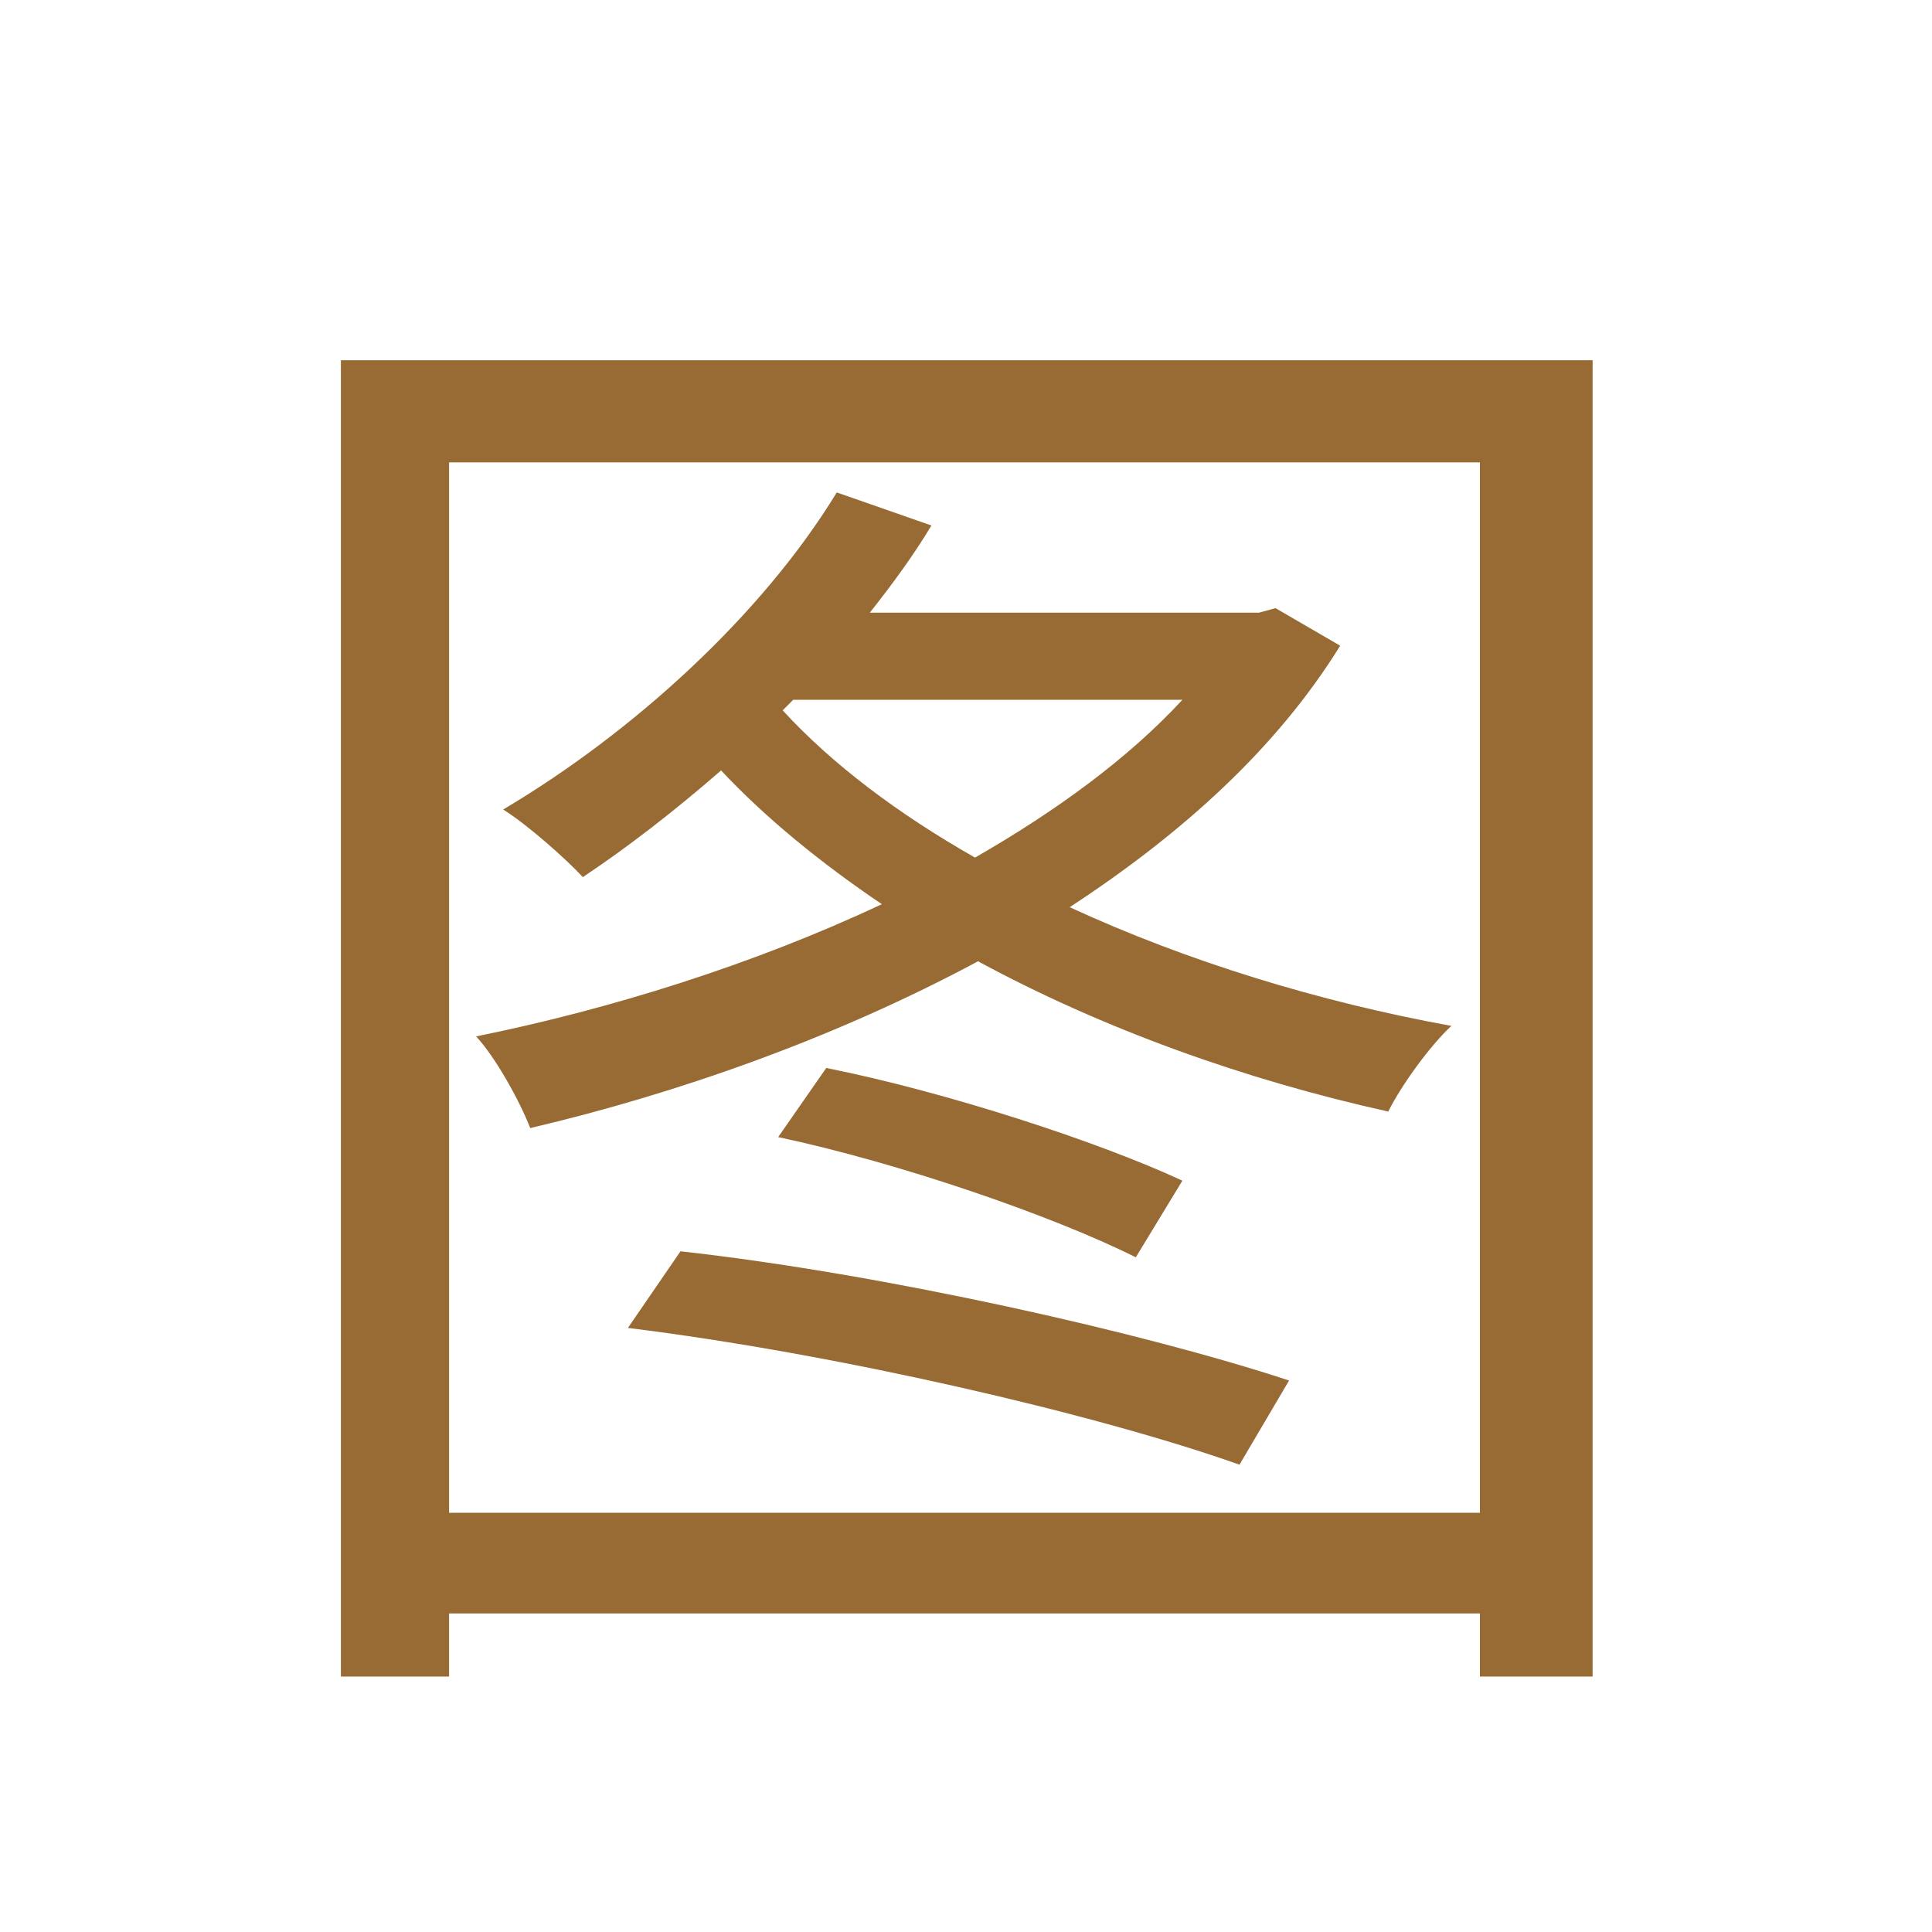
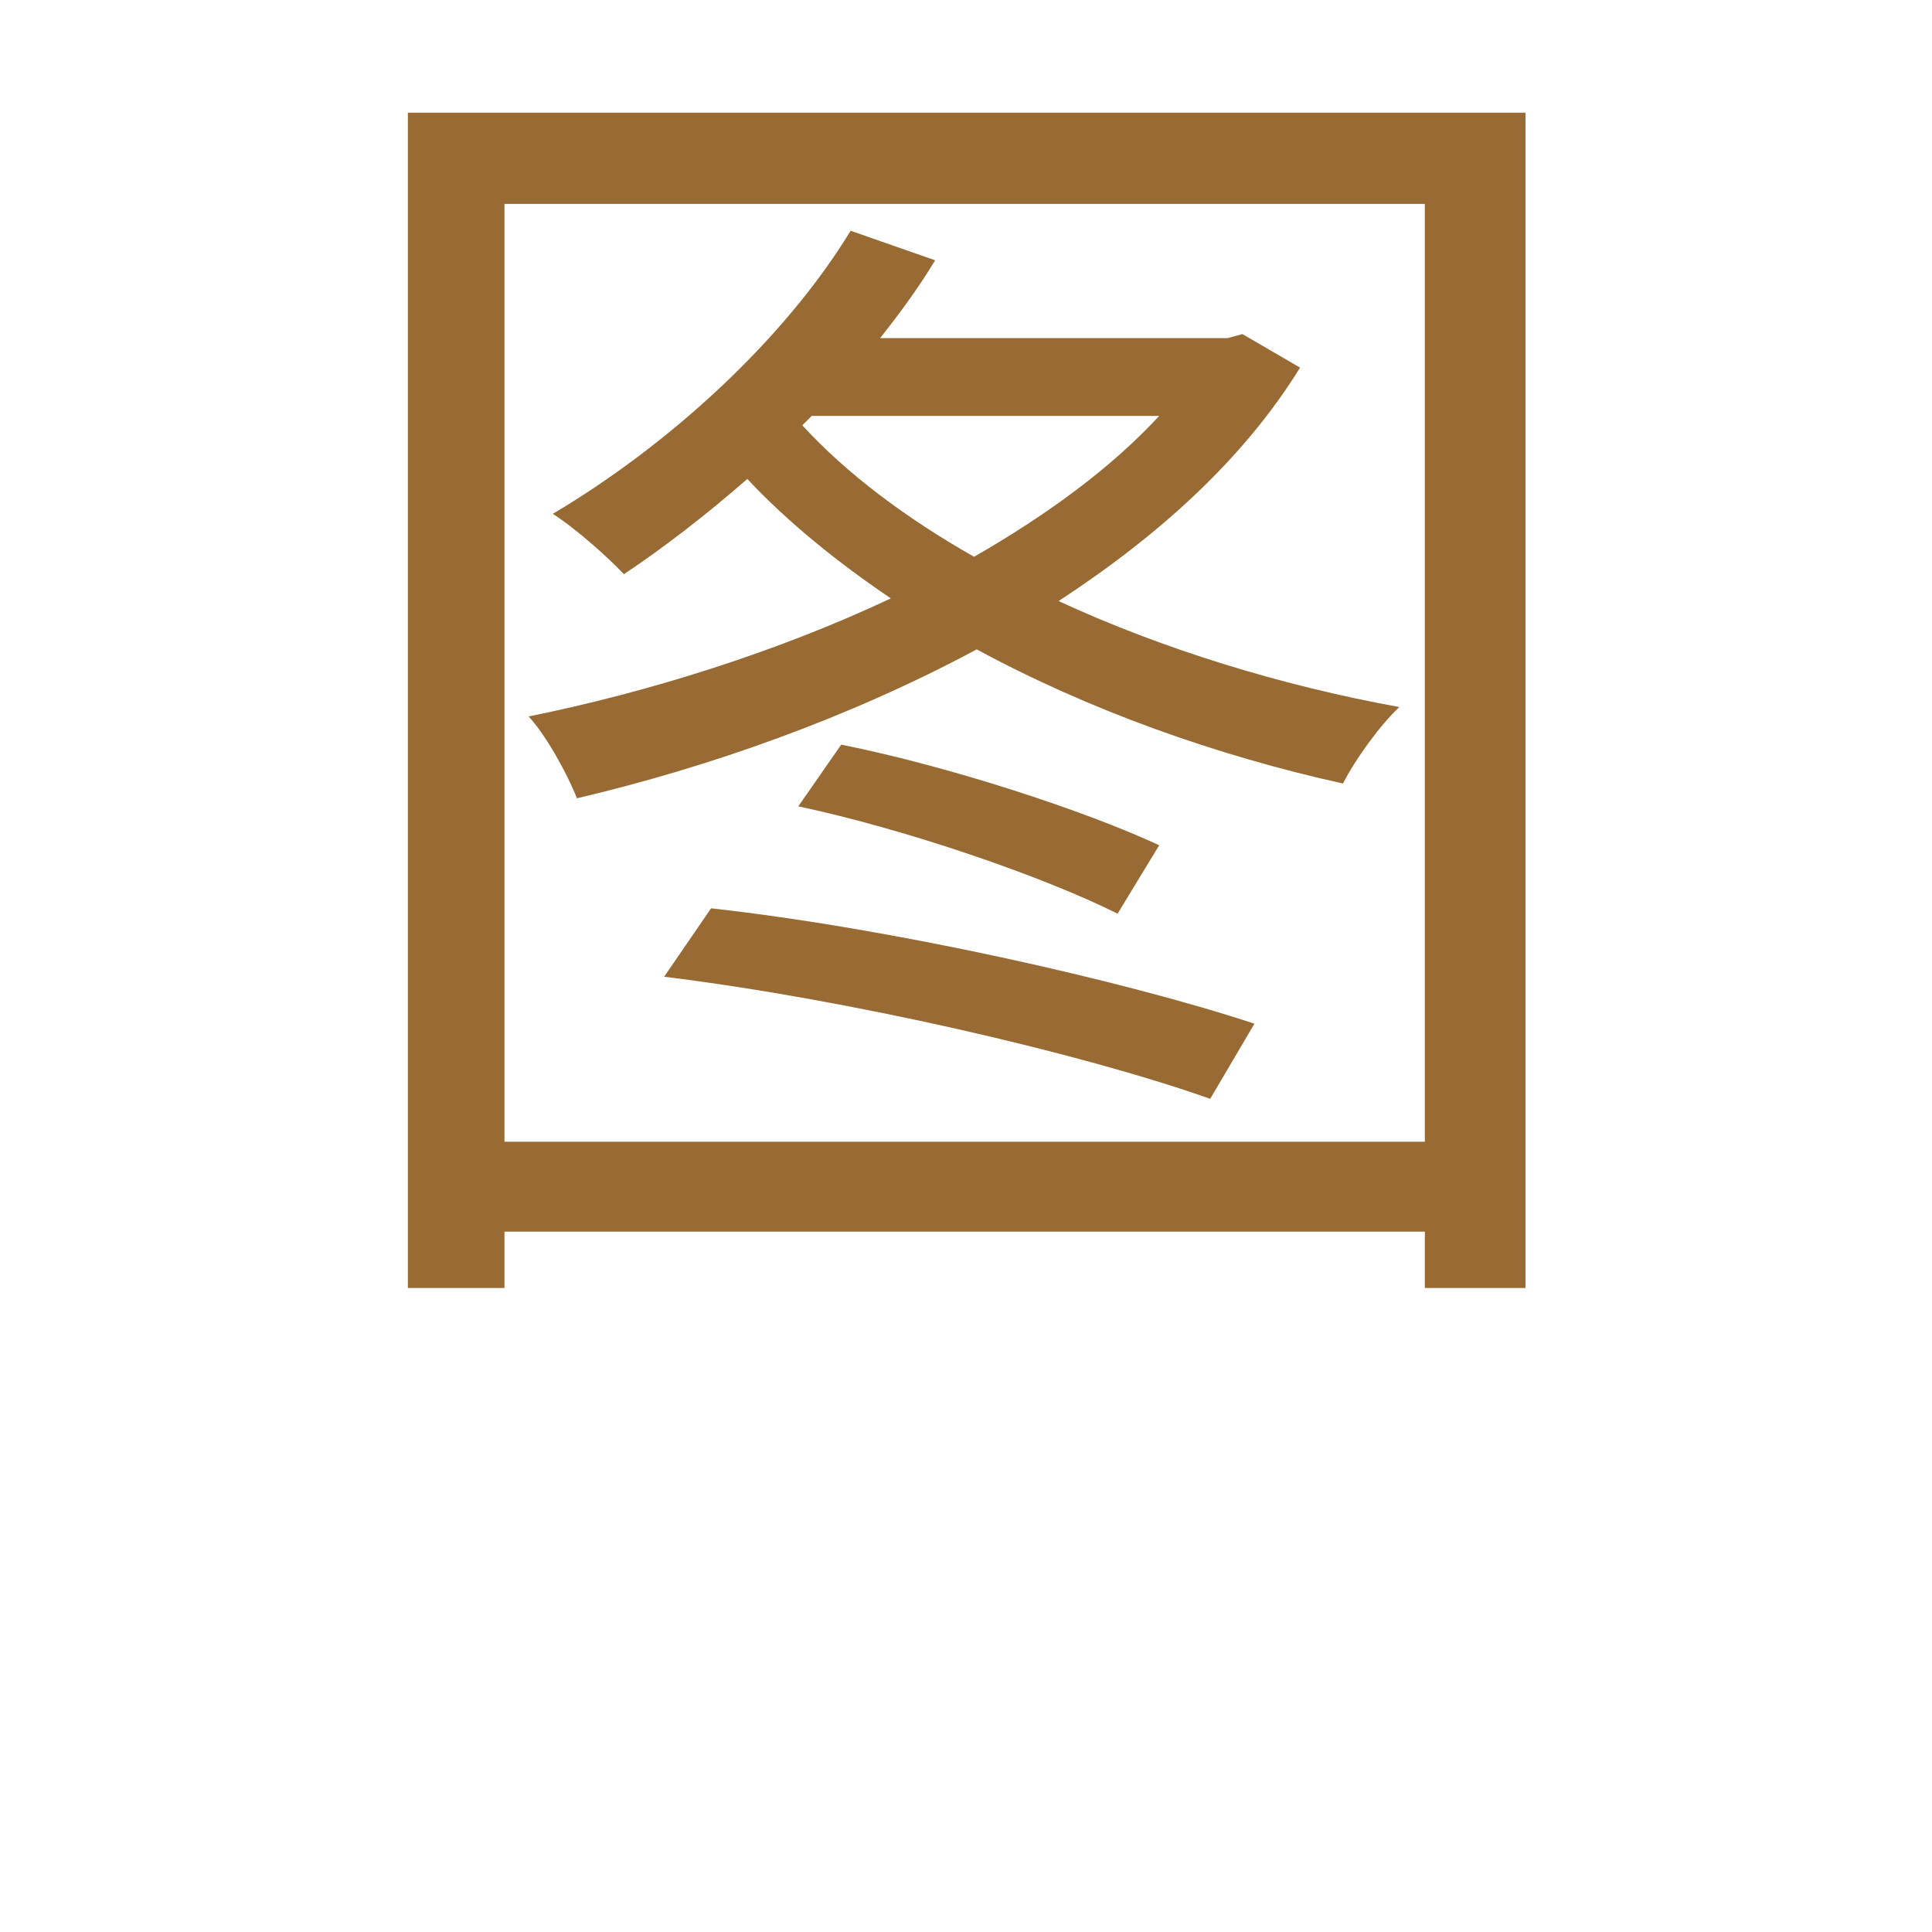
<svg xmlns="http://www.w3.org/2000/svg" viewBox="0 0 36 36" role="img" aria-label="图">
-   <path fill="#986a34" transform="translate(4.000 29.000) scale(0.028 -0.028)" d="M375 279C455 262 557 227 613 199L644 250C588 276 487 309 407 325ZM275 152C413 135 586 95 682 61L715 117C618 149 445 188 310 203ZM84 796V-80H156V-38H842V-80H917V796ZM156 29V728H842V29ZM414 708C364 626 278 548 192 497C208 487 234 464 245 452C275 472 306 496 337 523C367 491 404 461 444 434C359 394 263 364 174 346C187 332 203 303 210 285C308 308 413 345 508 396C591 351 686 317 781 296C790 314 809 340 823 353C735 369 647 396 569 432C644 481 707 538 749 606L706 631L695 628H436C451 647 465 666 477 686ZM378 563 385 570H644C608 531 560 496 506 465C455 494 411 527 378 563Z" />
+   <path fill="#986a34" transform="translate(5.500 22.000) scale(0.025 -0.025)" d="M375 279C455 262 557 227 613 199L644 250C588 276 487 309 407 325ZM275 152C413 135 586 95 682 61L715 117C618 149 445 188 310 203ZM84 796V-80H156V-38H842V-80H917V796ZM156 29V728H842V29ZM414 708C364 626 278 548 192 497C208 487 234 464 245 452C275 472 306 496 337 523C367 491 404 461 444 434C359 394 263 364 174 346C187 332 203 303 210 285C308 308 413 345 508 396C591 351 686 317 781 296C790 314 809 340 823 353C735 369 647 396 569 432C644 481 707 538 749 606L706 631L695 628H436C451 647 465 666 477 686ZM378 563 385 570H644C608 531 560 496 506 465C455 494 411 527 378 563Z" />
</svg>
